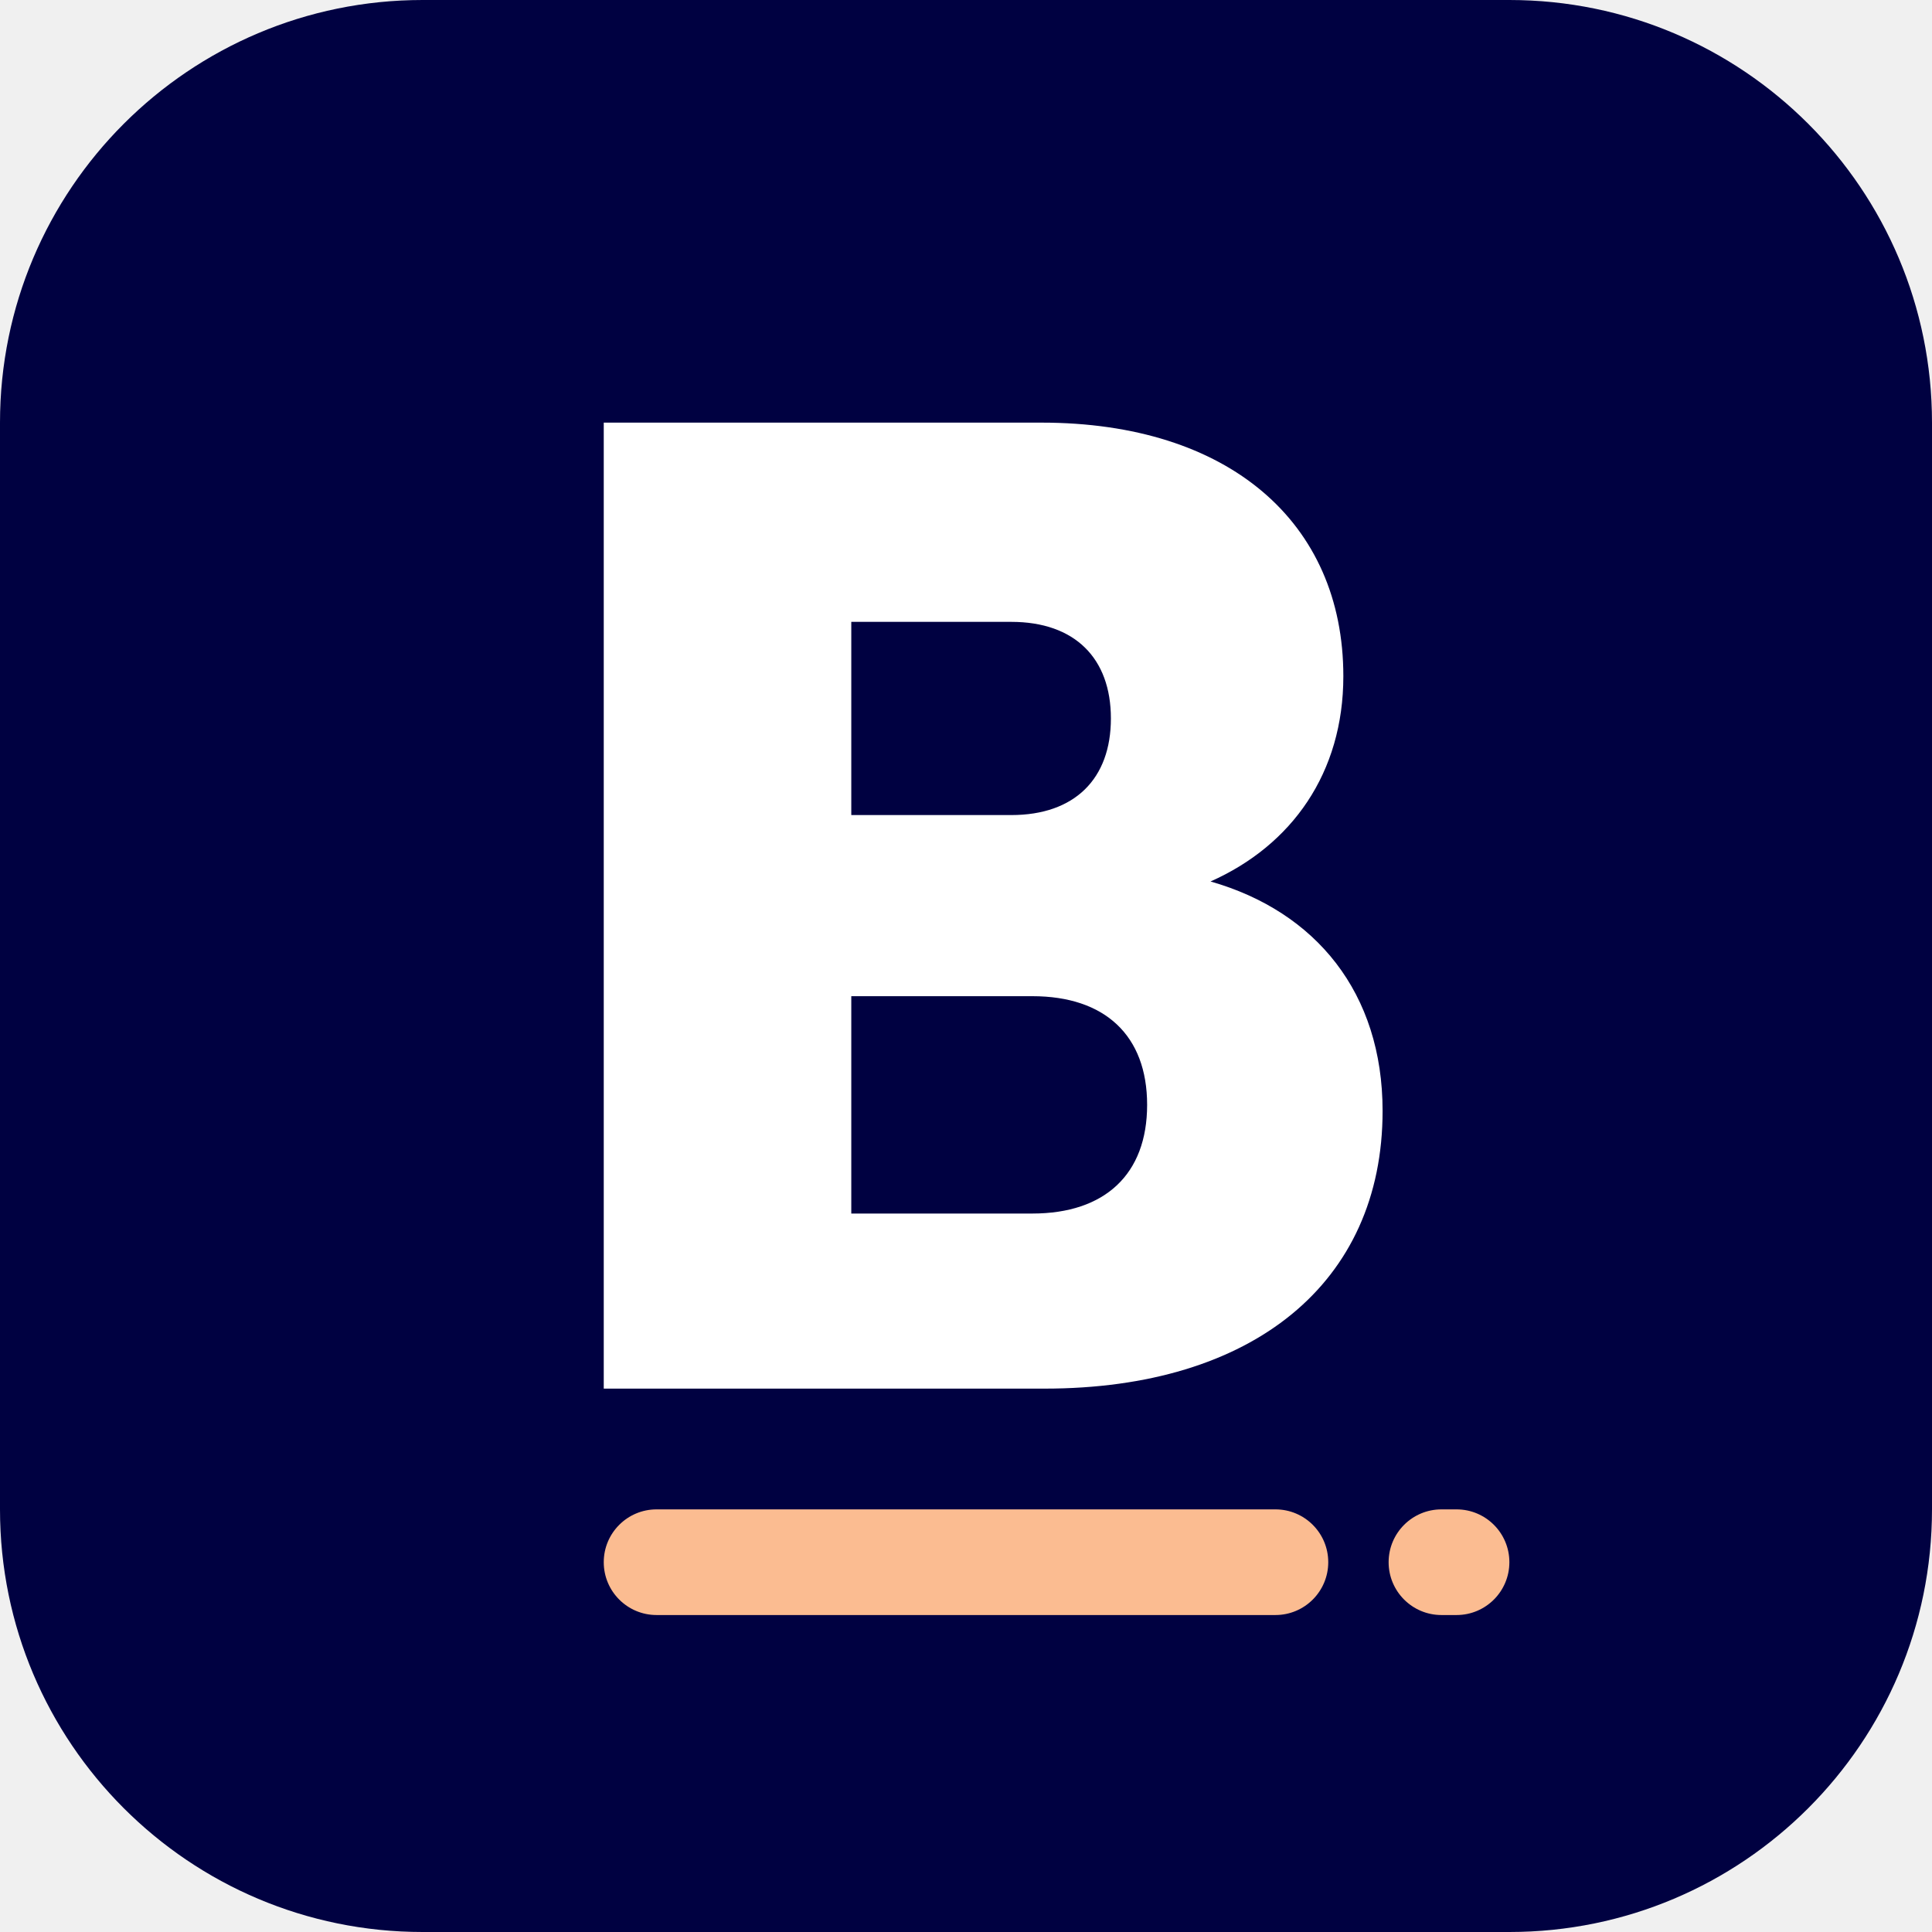
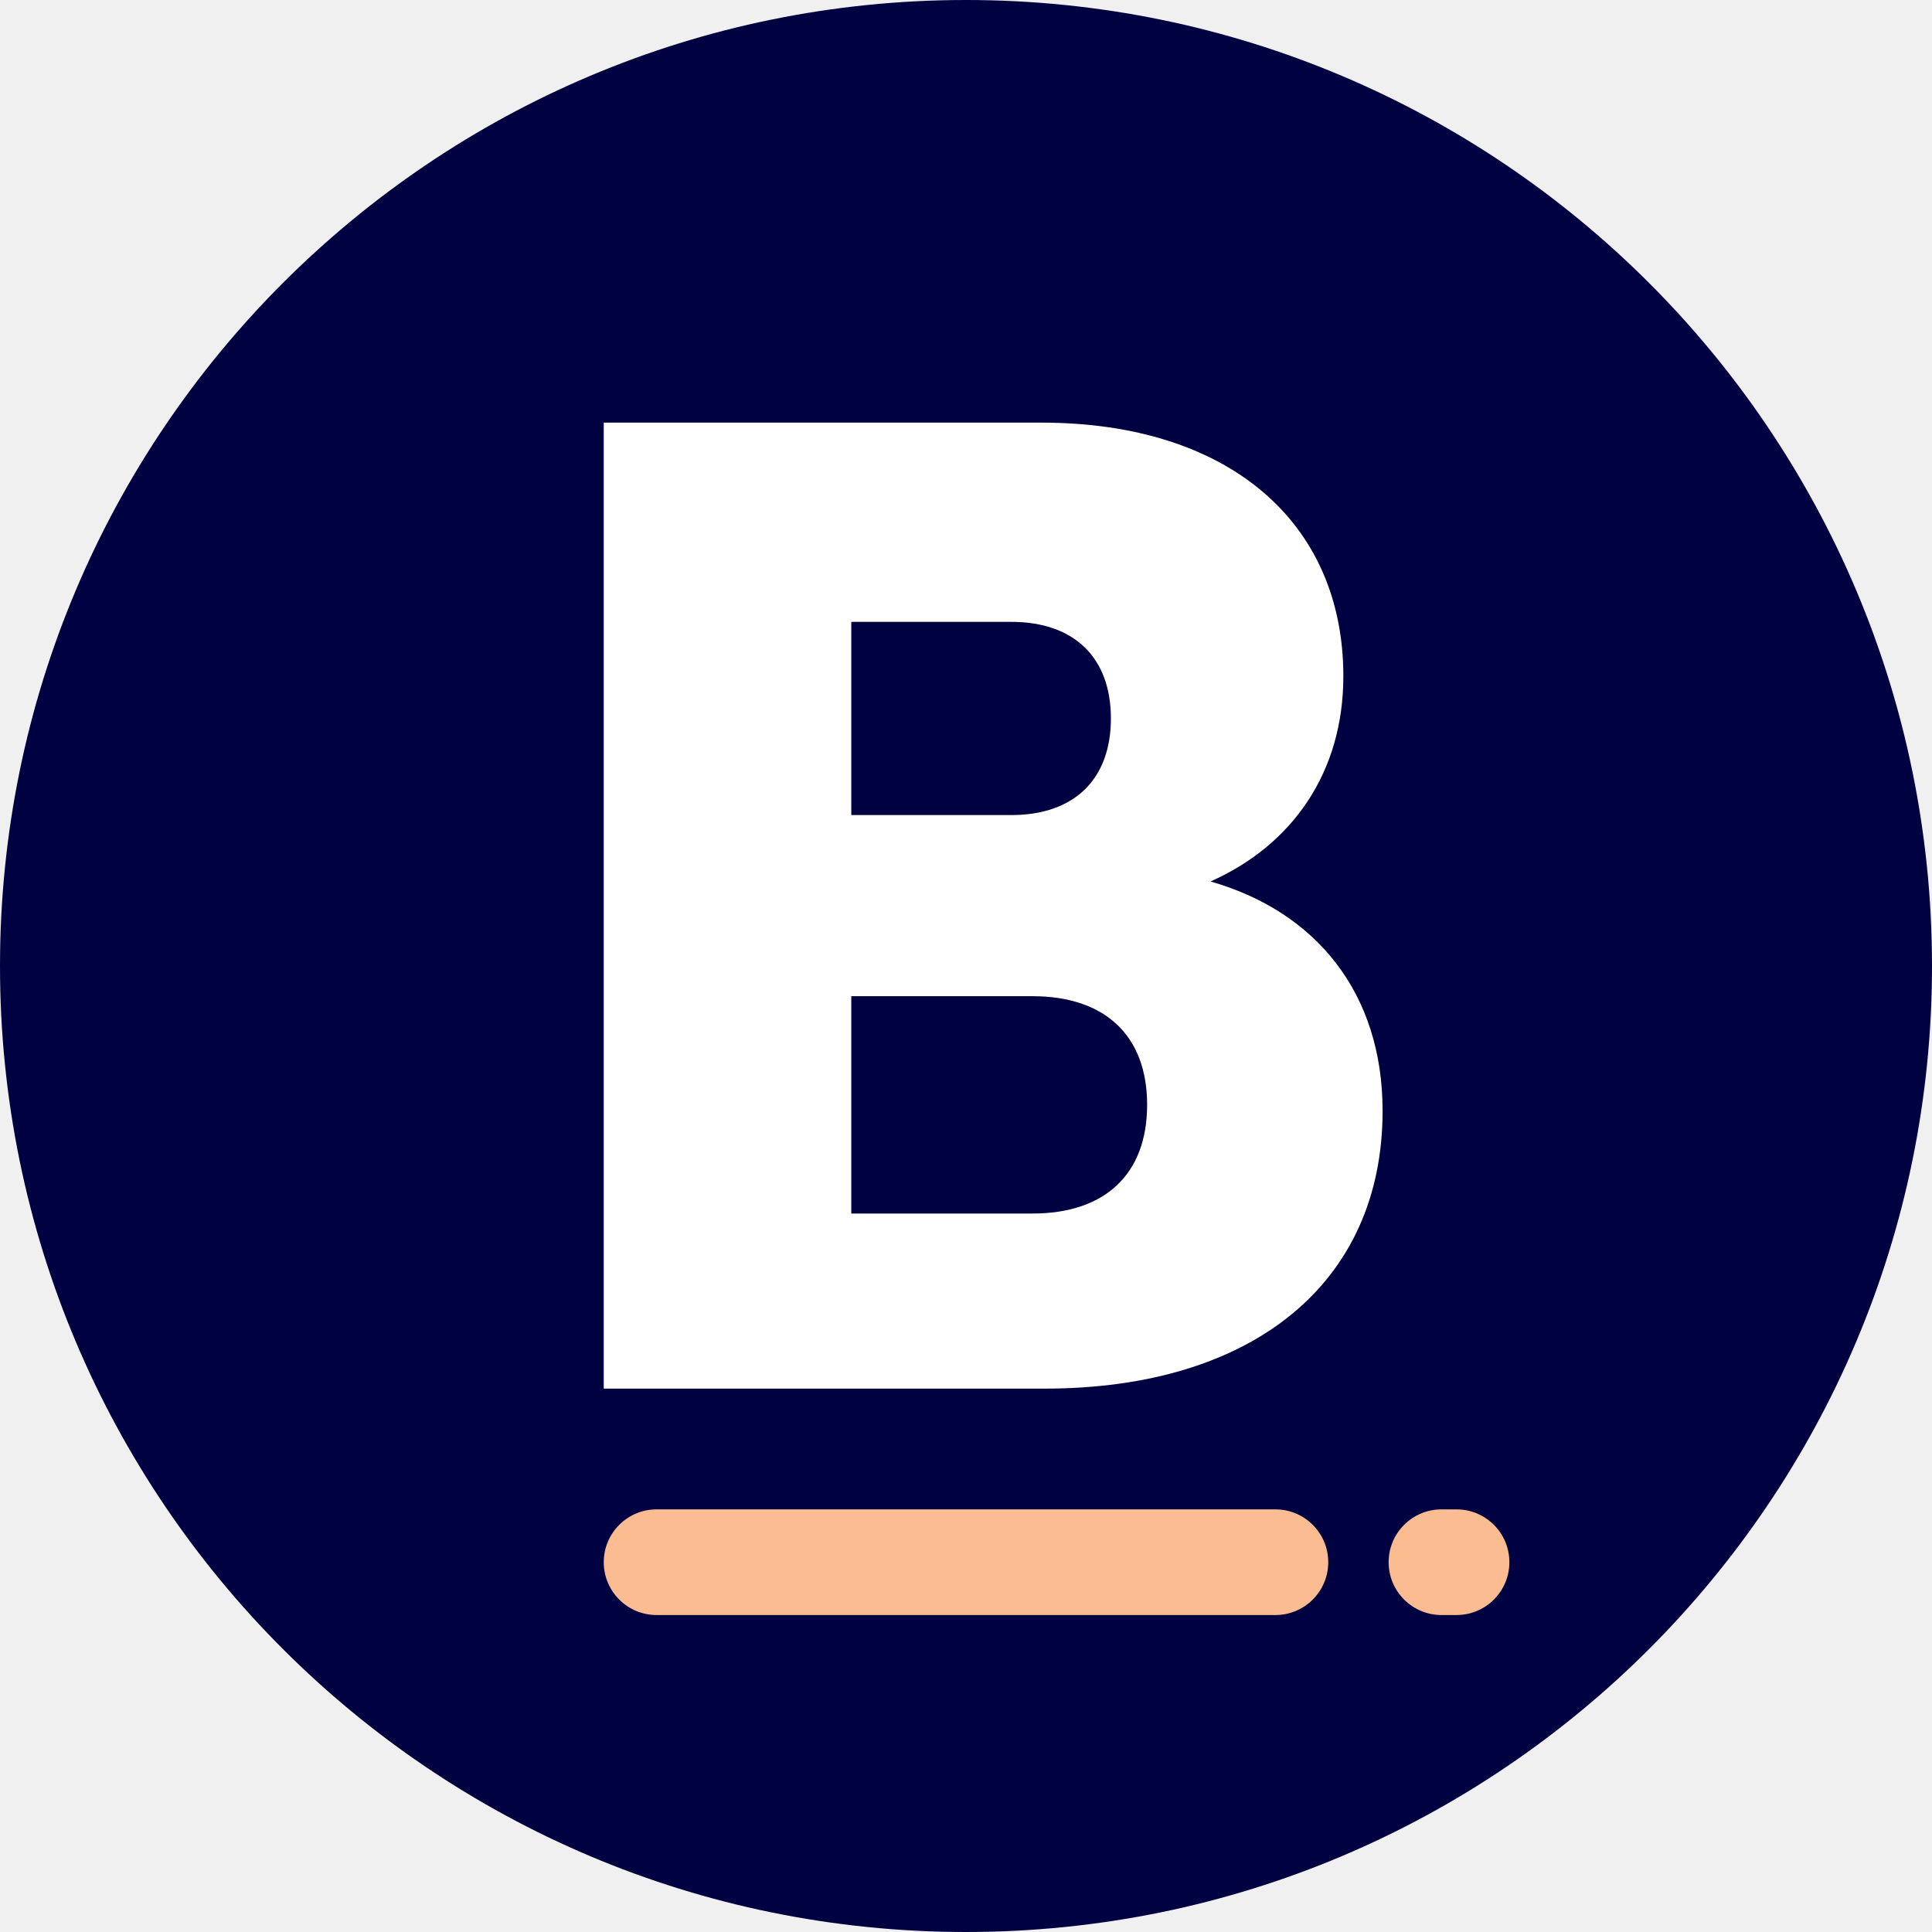
<svg xmlns="http://www.w3.org/2000/svg" viewBox="0 0 64 64" role="img" aria-label="BLESS">
-   <rect width="64" height="64" rx="14" fill="#000141" />
+   <circle cx="32" cy="32" r="32" fill="#000141" />
  <path fill="#fff" fill-rule="evenodd" d="M20 14h14.5c6.2 0 10 3.3 10 8.4 0 3.2-1.7 5.6-4.4 6.8 3.5 1 5.7 3.7 5.7 7.6 0 5.7-4.3 9.2-11.2 9.2H20zm8.2 6.6v6.4h5.3c2.1 0 3.3-1.2 3.3-3.2s-1.2-3.2-3.3-3.2zm0 12.4v7.2h6c2.4 0 3.8-1.3 3.8-3.6s-1.4-3.6-3.8-3.6z" />
  <rect x="20" y="50" width="24" height="3.5" rx="1.75" fill="#FBBC91" />
  <rect x="46" y="50" width="4" height="3.5" rx="1.75" fill="#FBBC91" />
</svg>
